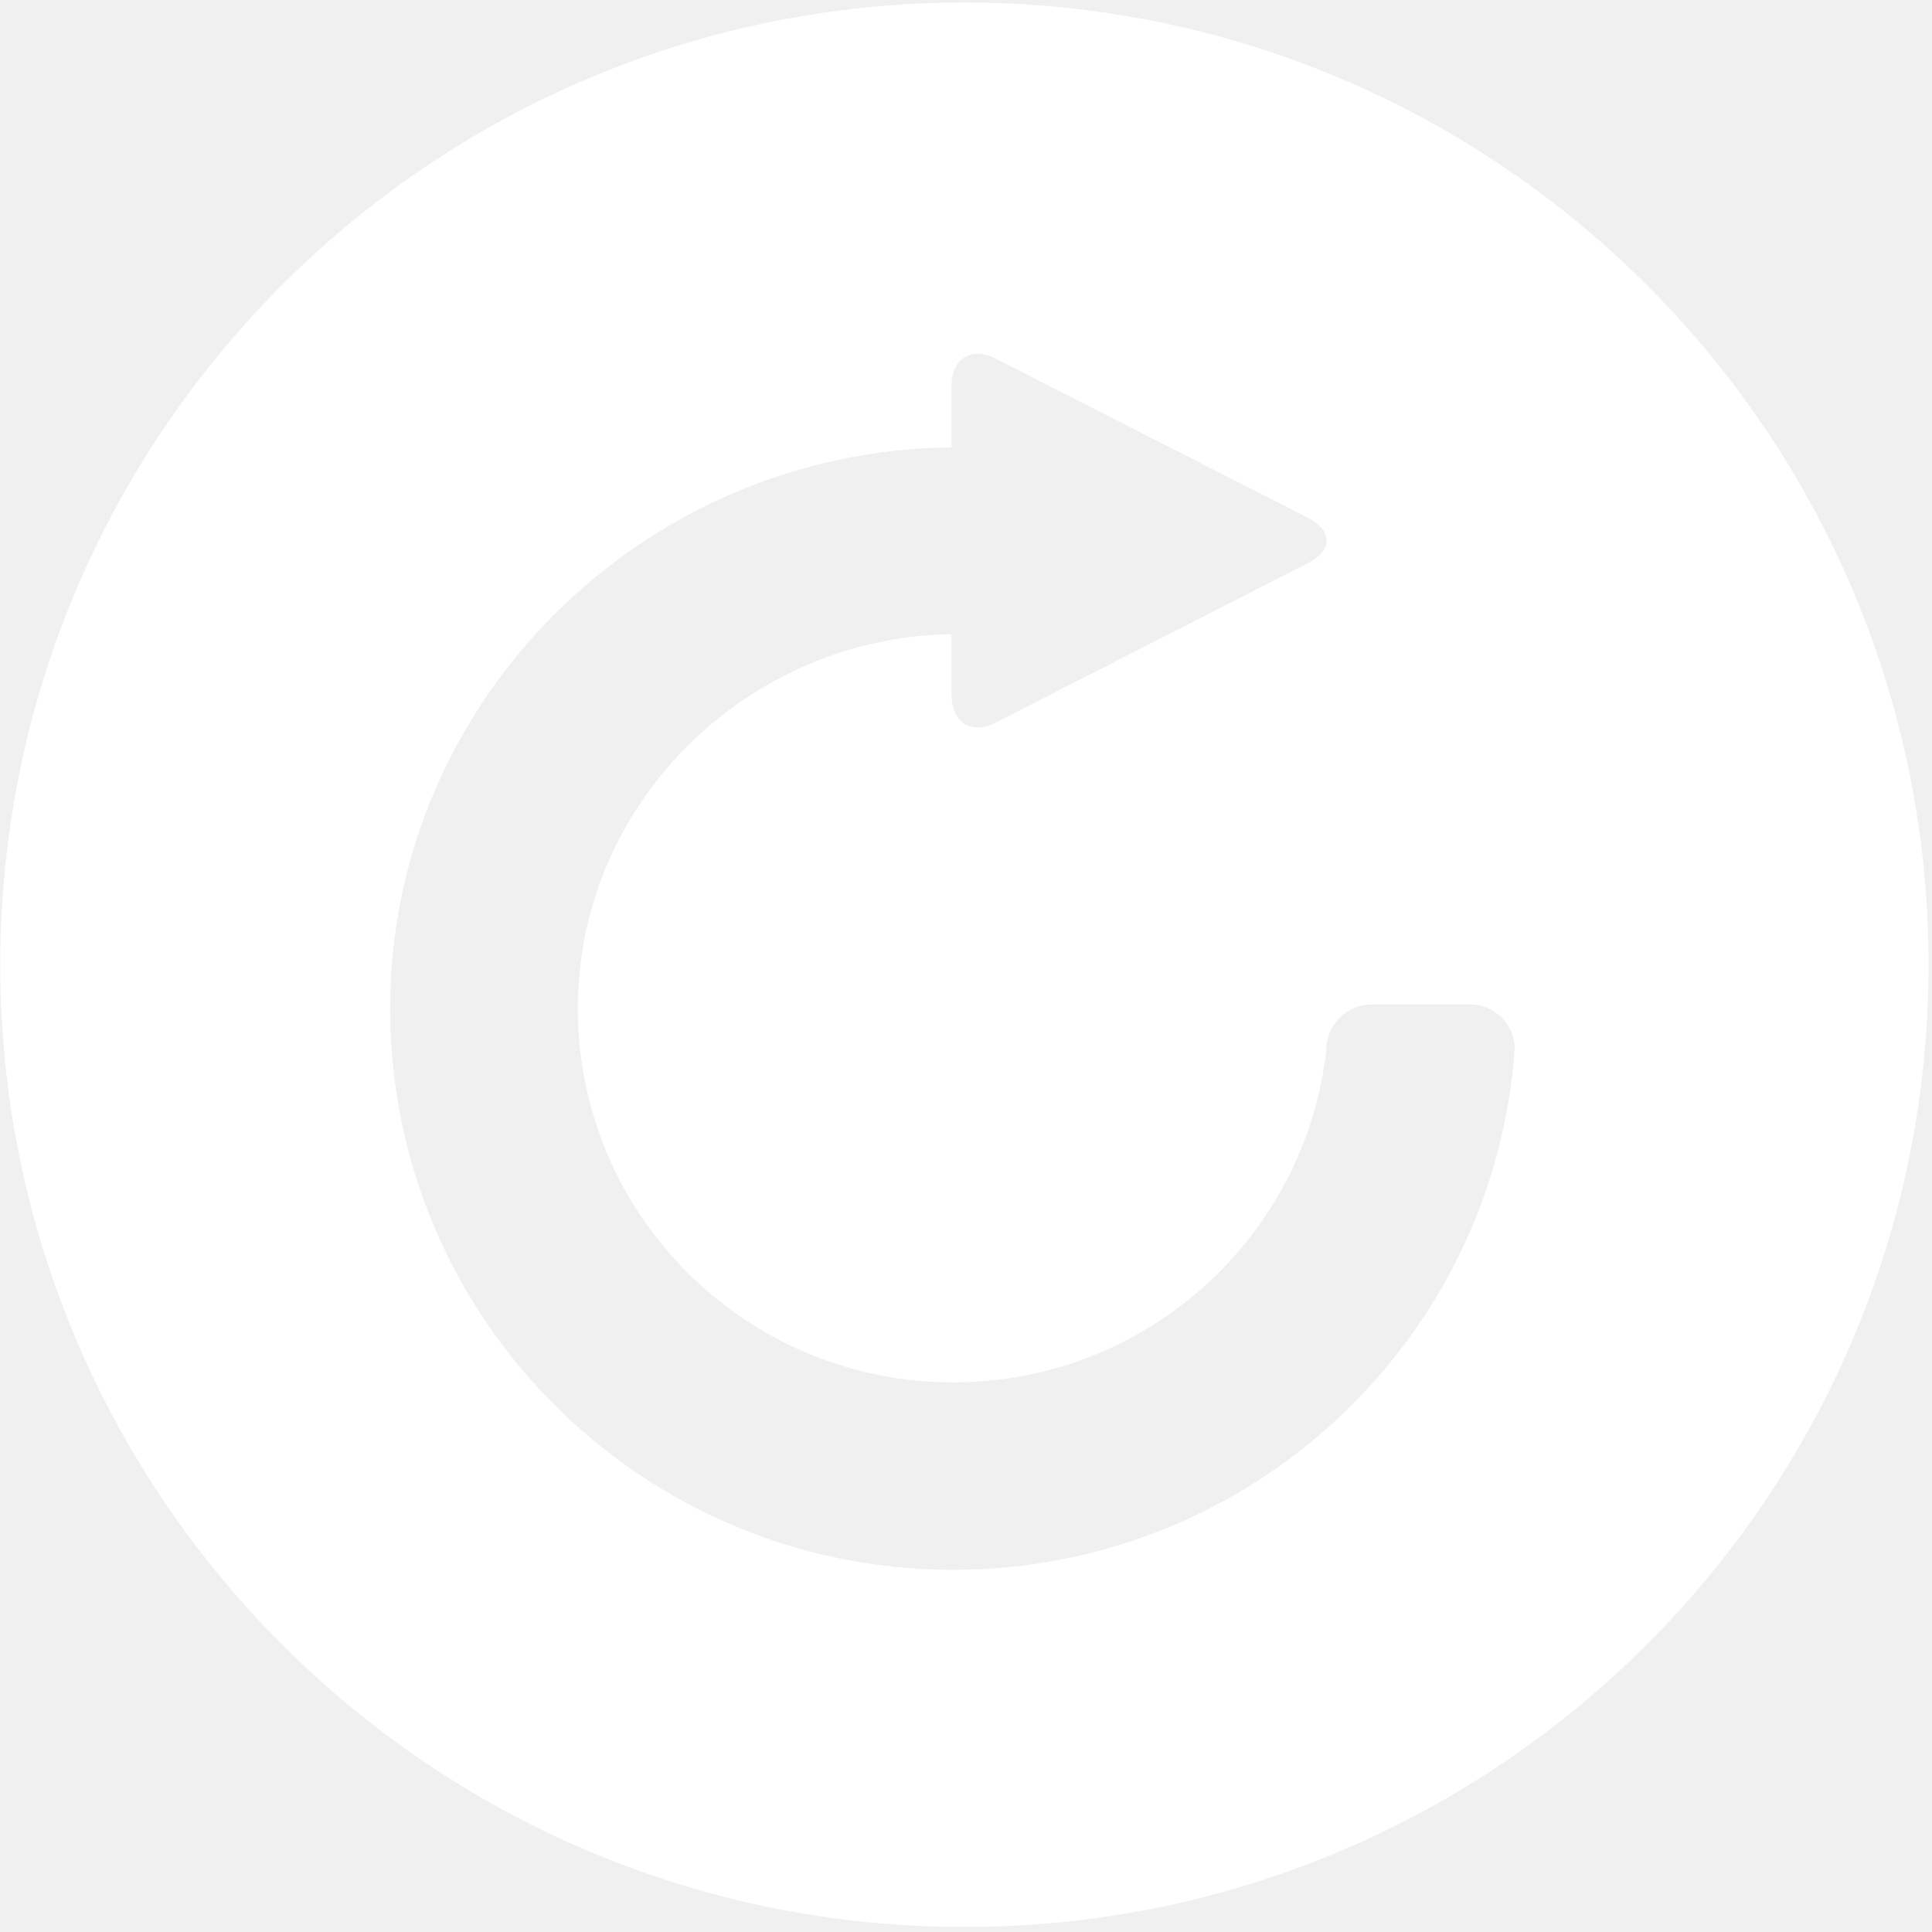
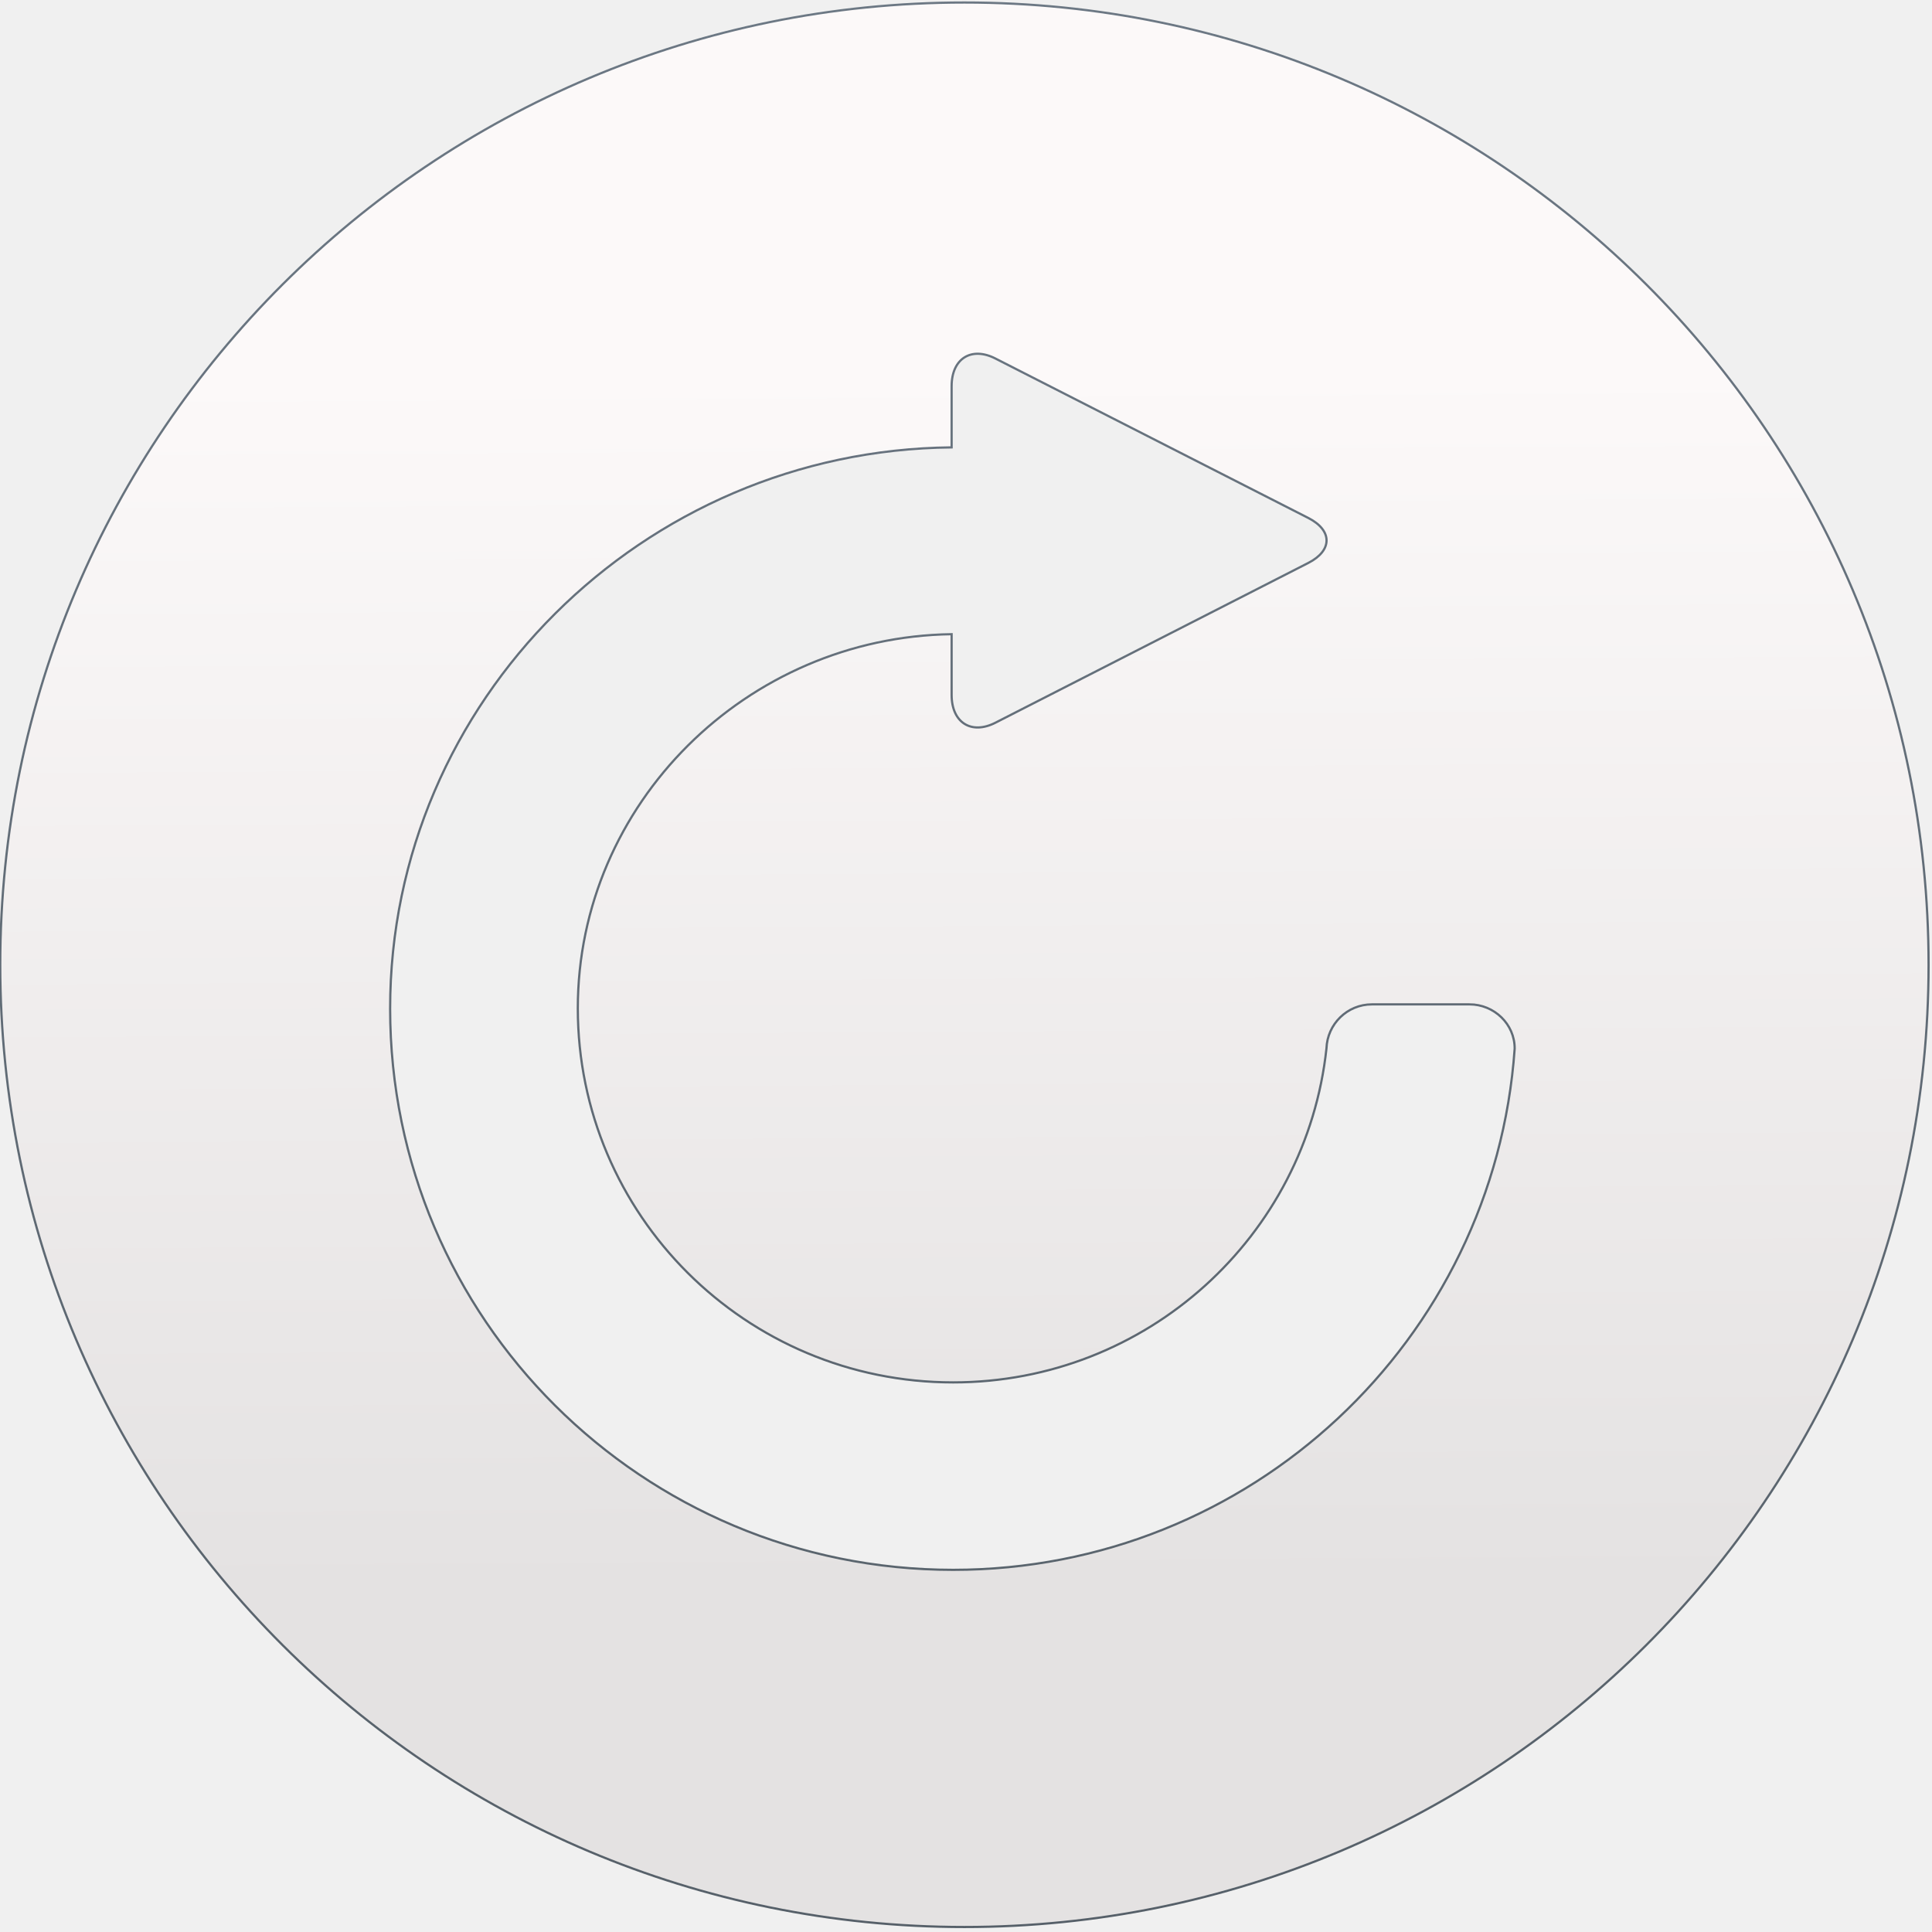
<svg xmlns="http://www.w3.org/2000/svg" viewBox="0 0 48 48">
  <defs>
    <linearGradient gradientUnits="userSpaceOnUse" y2="517.8" x2="0" y1="545.8">
      <stop stop-color="#3889e9" />
      <stop offset="1" stop-color="#5ea5fb" />
    </linearGradient>
+     <linearGradient gradientUnits="userSpaceOnUse" y2="7.88" x2="271.01" y1="555.46" x1="274.25" id="0">
+       <stop stop-color="#e4e2e2" />
+       <stop offset="1" stop-color="#fcf9f9" />
+     </linearGradient>
+     <linearGradient gradientUnits="userSpaceOnUse" y2="-158.68" x2="281.46" y1="711.76" x1="287.52" id="1">
+       <stop stop-color="#566069" />
+       <stop offset="1" stop-color="#6c7884" />
+     </linearGradient>
  </defs>
  <circle cx="400.57" cy="531.8" r="14" fill="#5ea5fb" fill-opacity="0" transform="matrix(1.71282 0 0 1.70962-662.09-885.11)" />
-   <path d="m506.37 293.1h-43.836c-11.09 0-20.04 8.874-20.426 19.813-9.104 84.61-80.71 150.48-167.84 150.48-93.25 0-168.76-75.43-168.76-168.53 0-92.26 76.04-167.23 168.07-168.53v27.387c0 12.47 8.874 18.05 19.737 12.47l140.68-71.986c10.863-5.585 10.863-14.612 0-20.2l-140.68-71.835c-10.863-5.584-19.737 0-19.737 12.393v27.616c-138.69 1.301-252.45 114.06-252.45 252.83 0 139.61 113.3 252.83 253.14 252.83 133.72 0 243.27-103.5 252.45-234.78.076-11.02-9.18-19.967-20.348-19.967m206.441-17.846a433.486 433.486 0 0 1 -433.486 433.486 433.486 433.486 0 0 1 -433.486 -433.486 433.486 433.486 0 0 1 433.486 -433.486 433.486 433.486 0 0 1 433.486 433.486" fill="#fff" transform="matrix(.05526 0 0 .05515 8.525 8.789)" />
+   <path d="m506.37 293.1h-43.836c-11.09 0-20.04 8.874-20.426 19.813-9.104 84.61-80.71 150.48-167.84 150.48-93.25 0-168.76-75.43-168.76-168.53 0-92.26 76.04-167.23 168.07-168.53v27.387c0 12.47 8.874 18.05 19.737 12.47l140.68-71.986c10.863-5.585 10.863-14.612 0-20.2l-140.68-71.835c-10.863-5.584-19.737 0-19.737 12.393v27.616c-138.69 1.301-252.45 114.06-252.45 252.83 0 139.61 113.3 252.83 253.14 252.83 133.72 0 243.27-103.5 252.45-234.78.076-11.02-9.18-19.967-20.348-19.967zm206.441-17.846a433.486 433.486 0 0 1 -433.486 433.486 433.486 433.486 0 0 1 -433.486 -433.486 433.486 433.486 0 0 1 433.486 -433.486 433.486 433.486 0 0 1 433.486 433.486" fill="url(#0)" stroke="url(#1)" transform="matrix(.05526 0 0 .05515 8.525 8.789)" />
</svg>
